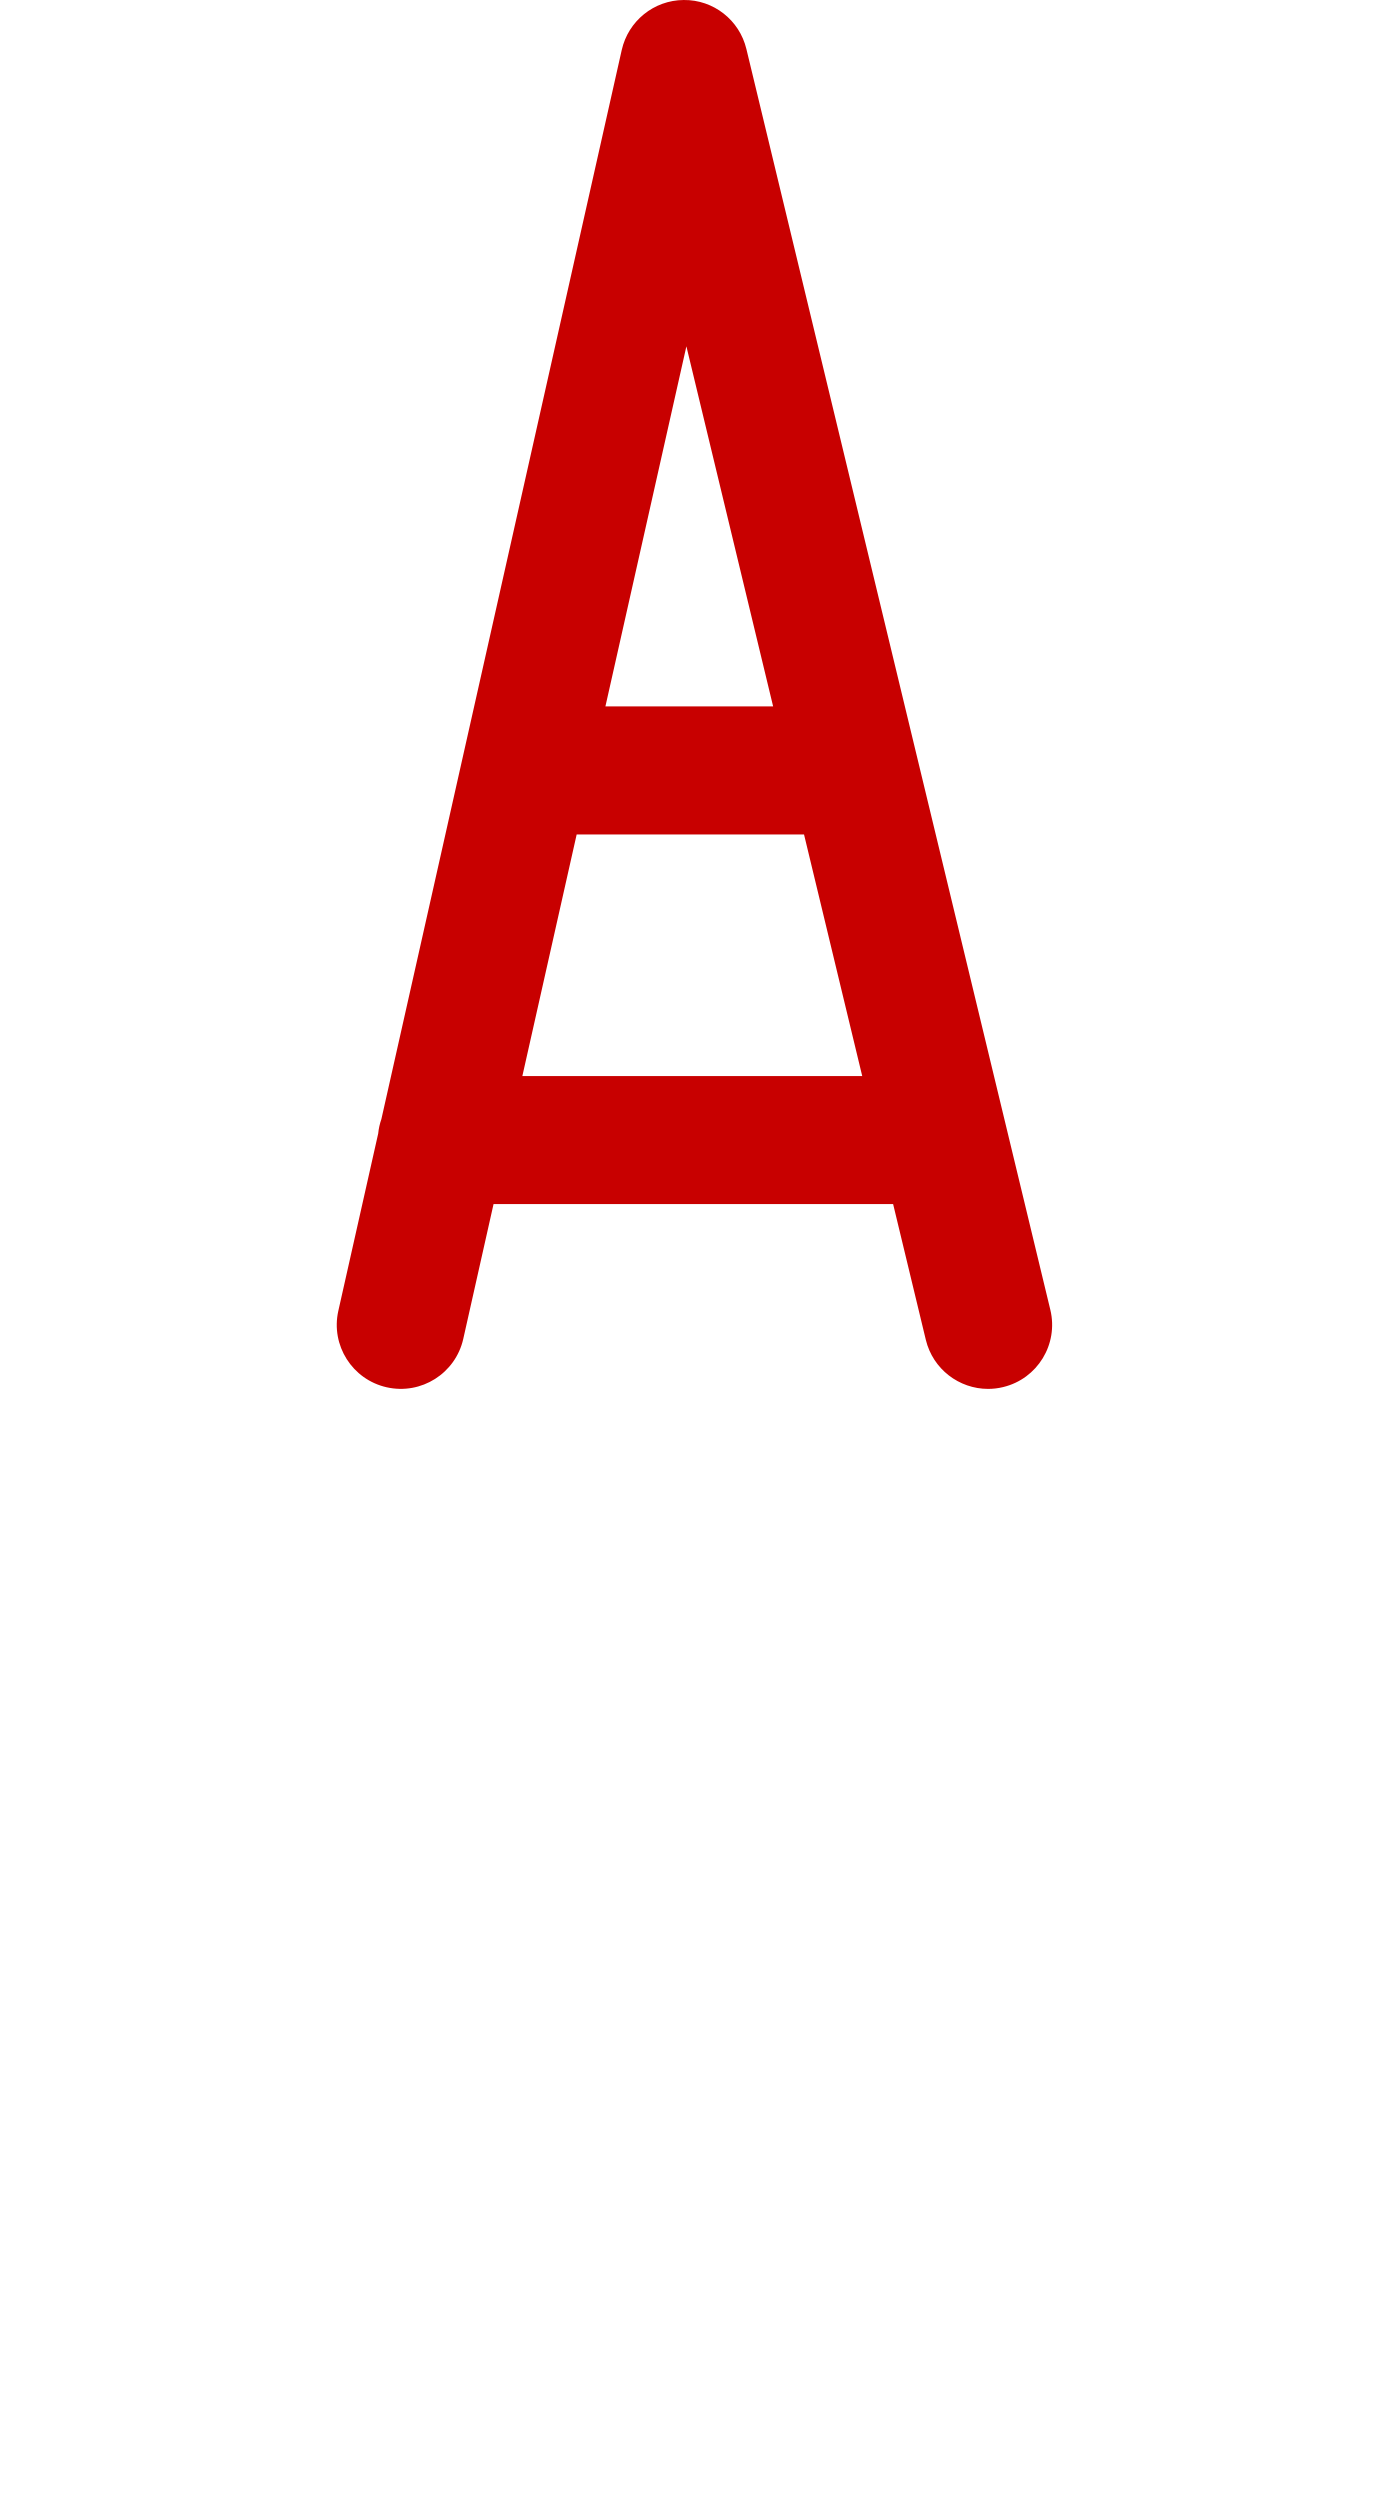
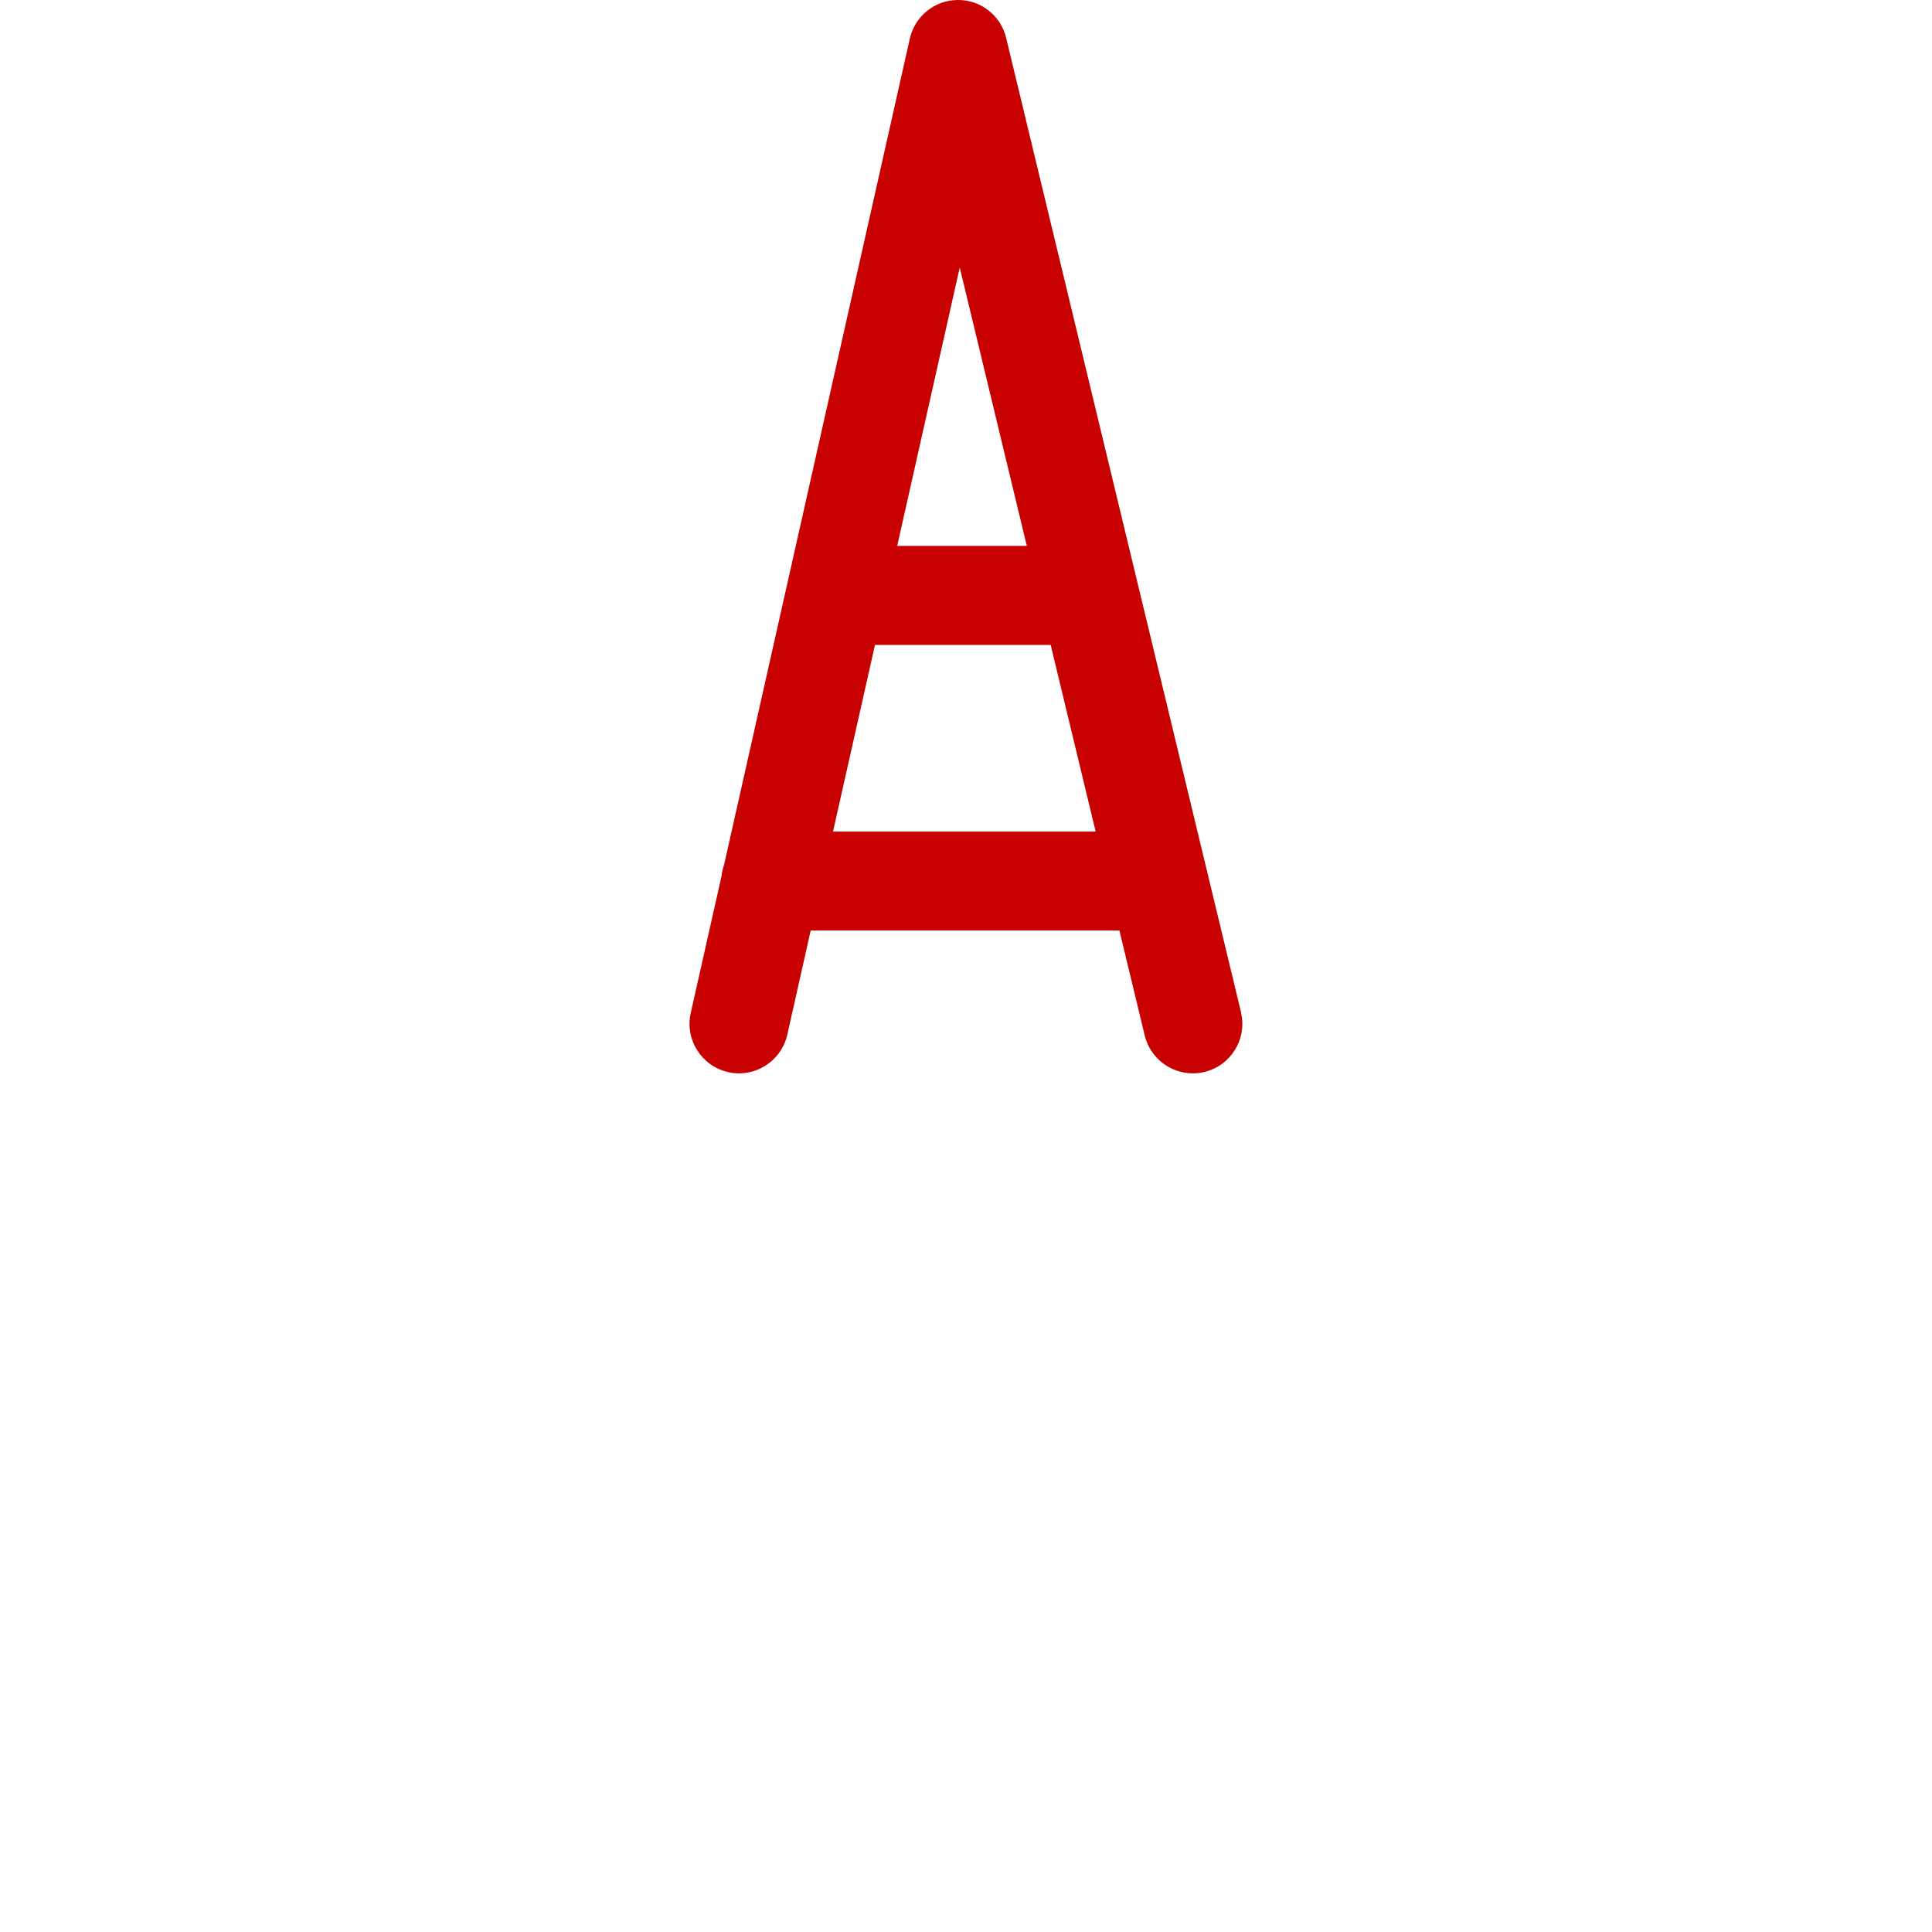
- <svg xmlns="http://www.w3.org/2000/svg" version="1.1" width="20" height="36">
-   <path fill="#c80000" d="M 15.125,18.862 10.748,0.706 C 10.648,0.289 10.274,-0.005 9.845,5.6272697e-5 9.416,0.003 9.047,0.302 8.953,0.72 L 5.492,16.115 C 5.469,16.181 5.453,16.251 5.446,16.323 L 4.872,18.876 C 4.76,19.372 5.073,19.866 5.569,19.977 6.066,20.089 6.559,19.777 6.671,19.28 L 7.107,17.339 H 12.861 L 13.332,19.294 C 13.434,19.716 13.812,20 14.228,20 14.299,20 14.372,19.992 14.445,19.974 14.94,19.855 15.244,19.357 15.125,18.862 z M 9.884,4.987 11.133,10.172 H 8.718 L 9.884,4.987 z M 7.522,15.495 8.304,12.016 H 11.578 L 12.416,15.495 H 7.522 z" />
+ <svg xmlns="http://www.w3.org/2000/svg" version="1.1" width="36" height="36">
+   <path fill="#c80000" d="M 23.125,18.862 18.748,0.706 C 18.648,0.289 18.274,-0.005 17.845,5.6272697e-5 17.416,0.003 17.047,0.302 16.953,0.72 L 13.492,16.115 c -0.023,0.066 -0.04,0.136 -0.047,0.208 l -0.574,2.552 c -0.112,0.497 0.201,0.99 0.697,1.102 0.497,0.112 0.99,-0.201 1.102,-0.697 l 0.436,-1.941 h 5.753 l 0.471,1.955 c 0.102,0.422 0.479,0.706 0.896,0.706 0.072,0 0.144,-0.008 0.217,-0.026 0.495,-0.119 0.8,-0.617 0.68,-1.112 z M 17.884,4.987 19.133,10.172 h -2.415 l 1.165,-5.185 z m -2.362,10.508 0.782,-3.478 h 3.274 l 0.838,3.478 h -4.894 z" />
</svg>
